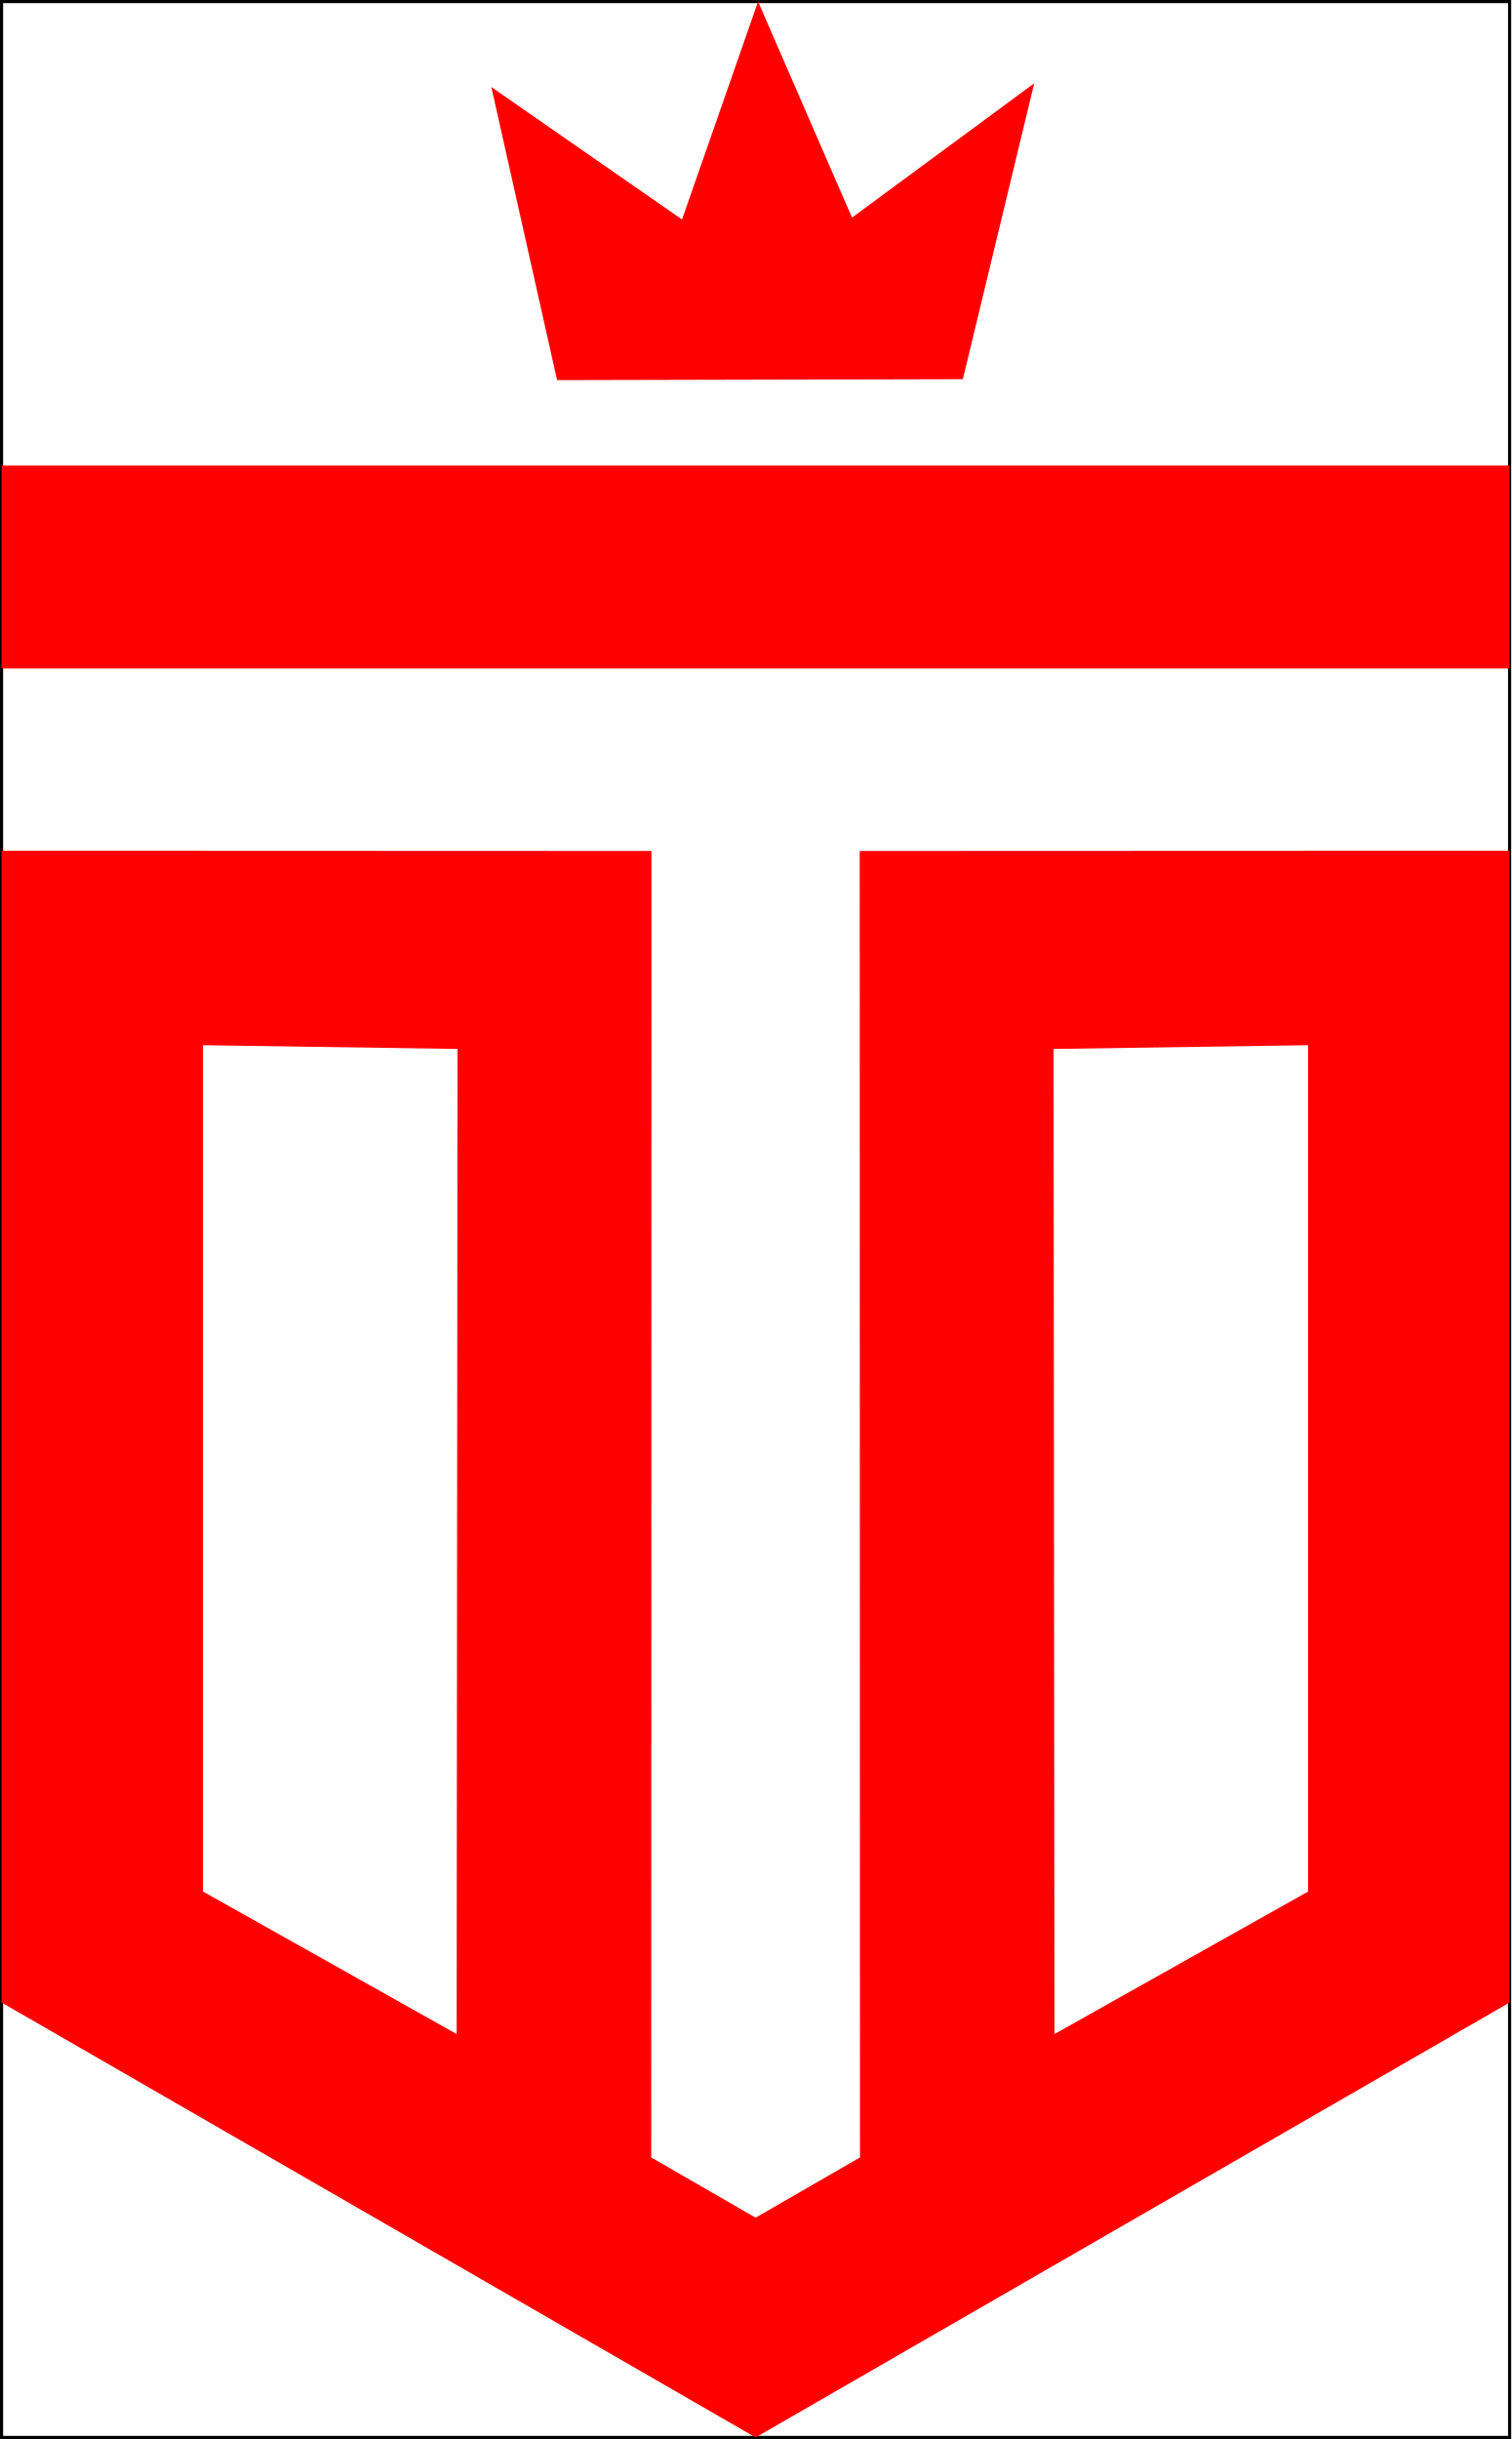
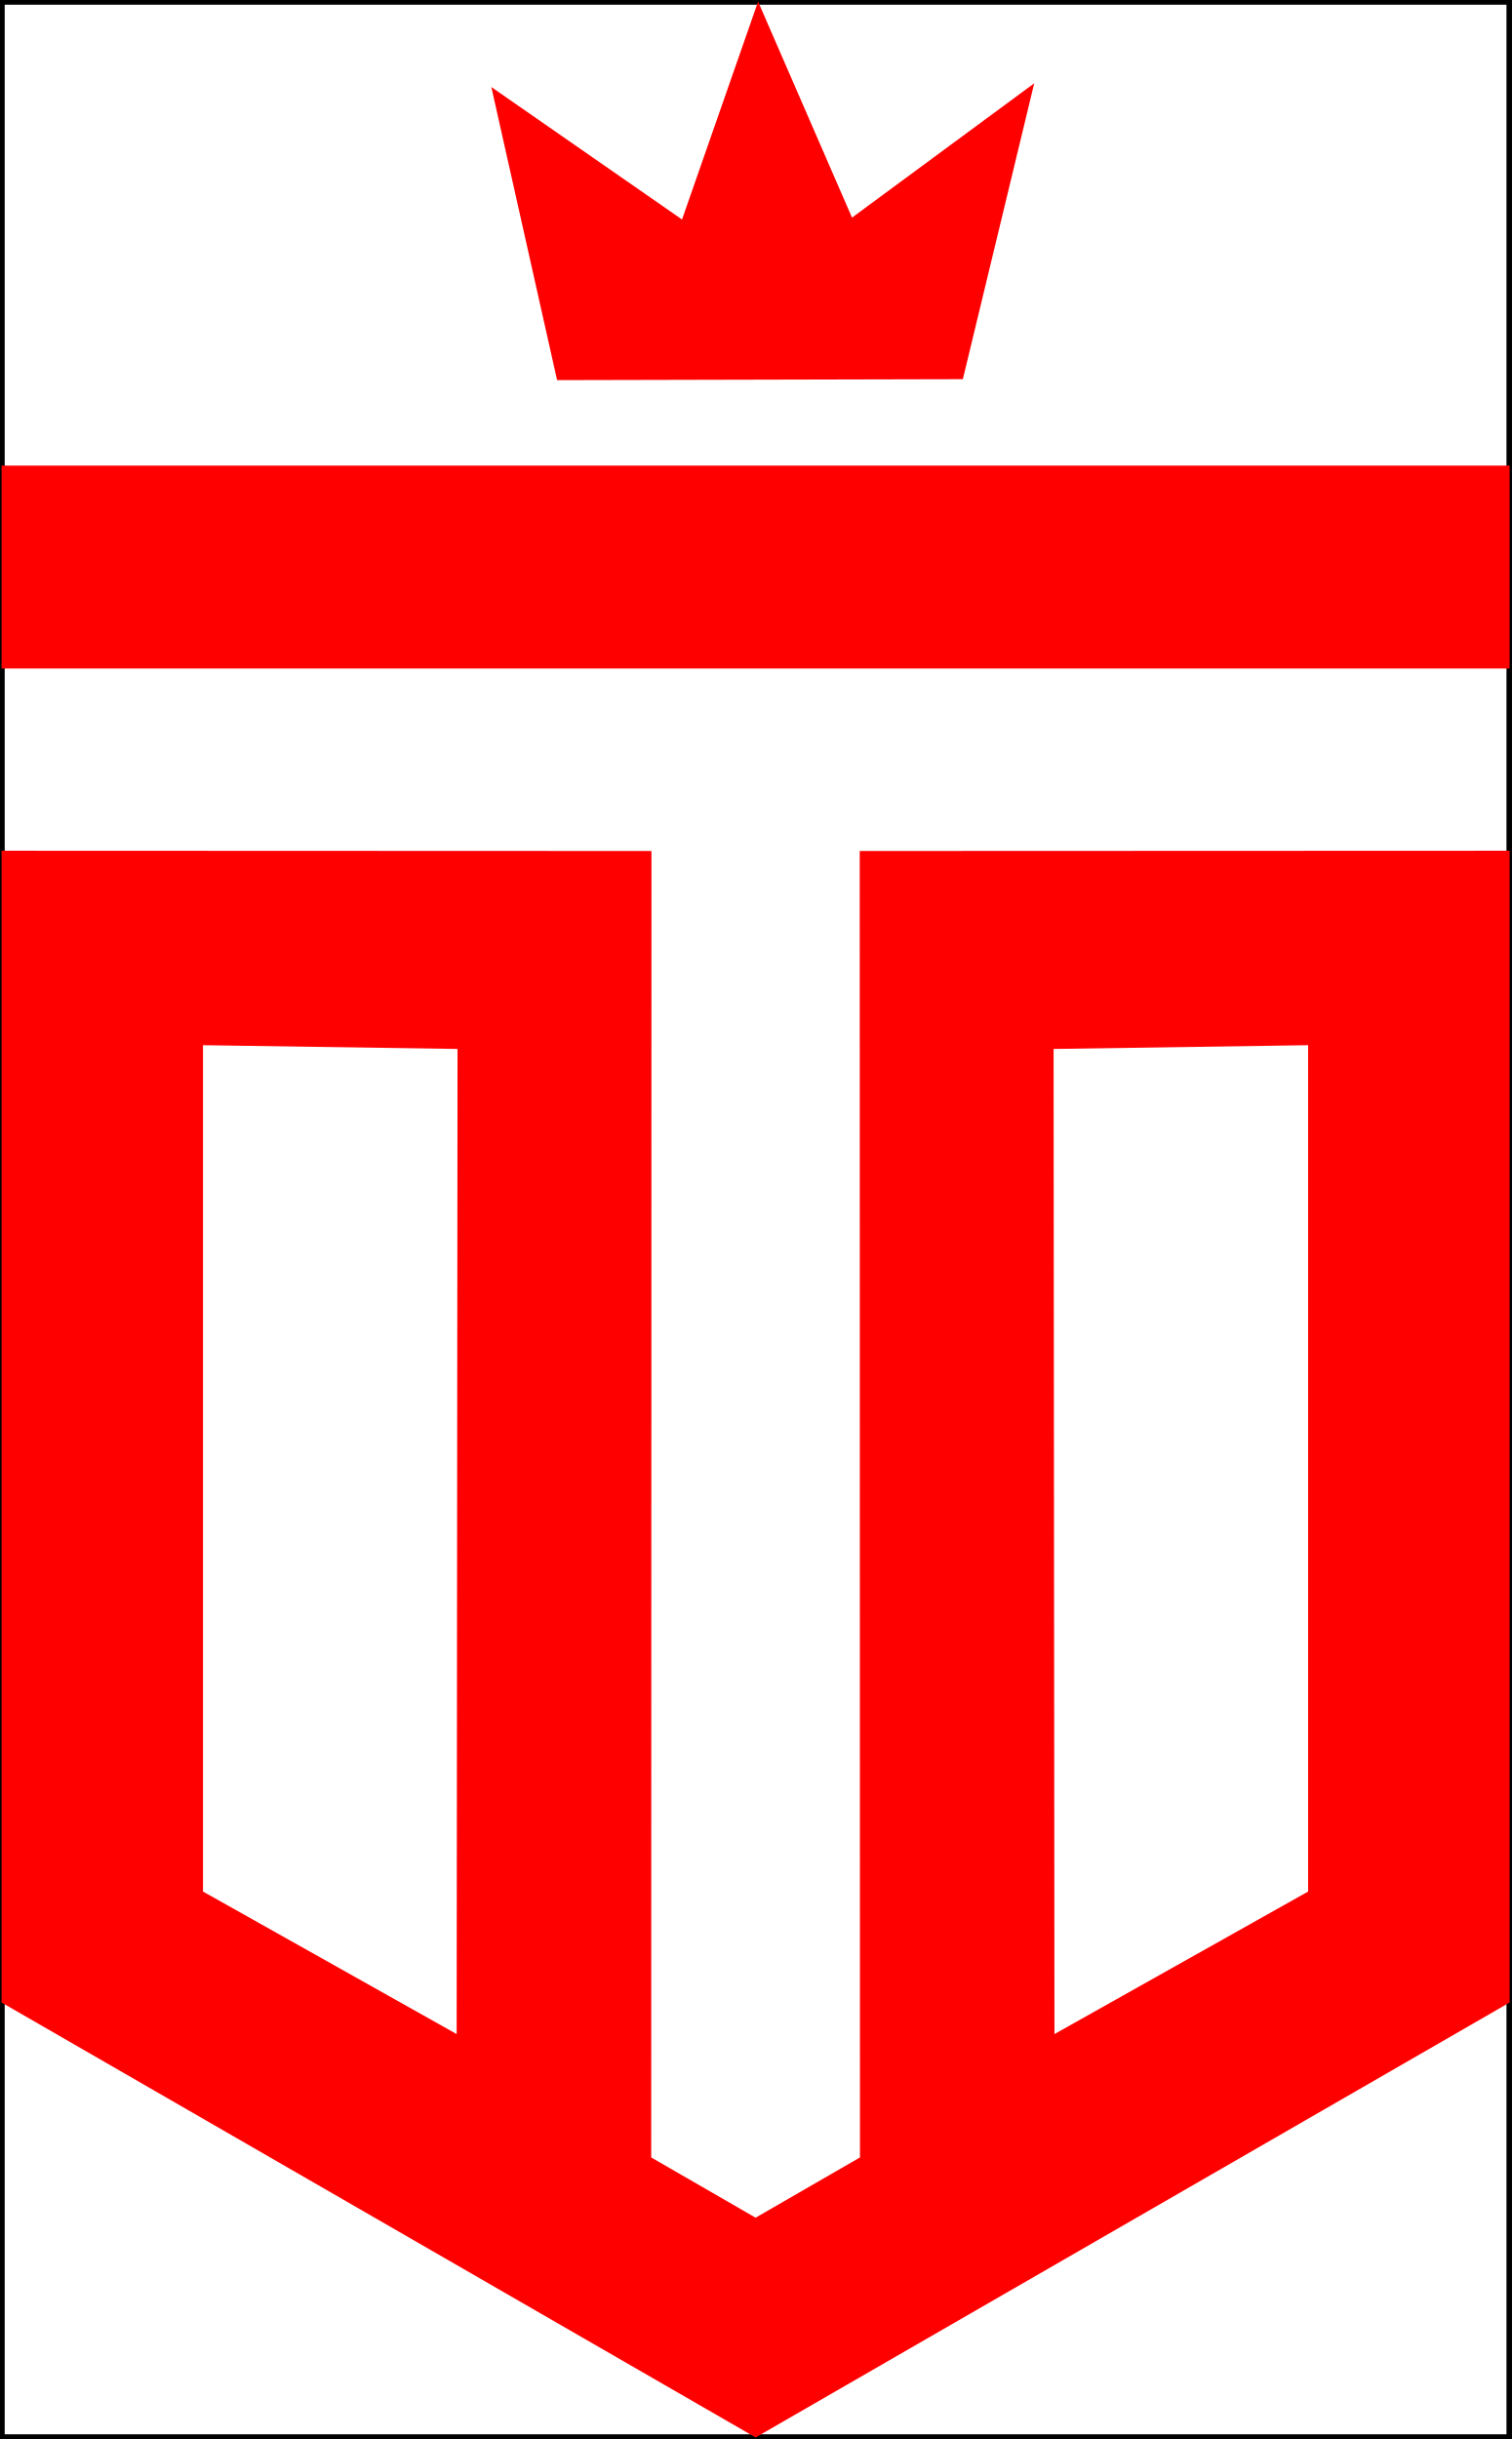
<svg xmlns="http://www.w3.org/2000/svg" id="a" viewBox="0 0 241.34 389.47">
-   <rect x=".25" y=".25" width="240.84" height="388.97" fill="none" stroke="#000" stroke-miterlimit="2.61" stroke-width=".5" />
-   <path d="m120.67,389.22l120.42-69.45-120.42,69.45h0Zm-16.63-253.33l-103.79-.04v183.92l120.42,69.45.28-.16,120.14-69.29v-183.92l-103.79.04.04,208.62-16.67,9.62-16.67-9.62.04-208.62h0Zm64.22,31.61l40.65-.6v135.15l-40.51,22.76-.14-157.31h0Zm-95.19,0l-.14,157.31-40.51-22.76v-135.15l40.65.6Z" fill="red" fill-rule="evenodd" stroke-width="0" />
-   <rect x=".25" y="74.35" width="240.84" height="32.4" fill="red" stroke-width="0" />
-   <polygon points="153.77 60.55 88.97 60.7 78.47 13.9 108.92 35.05 121.07 .25 136.07 34.75 165.17 13.3 153.77 60.55" fill="red" fill-rule="evenodd" stroke-width="0" />
+   <rect x=".25" y=".25" width="240.84" height="388.97" fill="none" stroke="#000" stroke-miterlimit="2.61" strokeWidth=".5" />
+   <path d="m120.67,389.22l120.42-69.45-120.42,69.45h0Zm-16.63-253.33l-103.79-.04v183.92l120.42,69.45.28-.16,120.14-69.29v-183.92l-103.79.04.04,208.62-16.67,9.62-16.67-9.62.04-208.62h0Zm64.22,31.61l40.65-.6v135.15l-40.51,22.76-.14-157.31h0Zm-95.19,0l-.14,157.31-40.51-22.76v-135.15l40.65.6Z" fill="red" fill-rule="evenodd" strokeWidth="0" />
+   <rect x=".25" y="74.35" width="240.84" height="32.4" fill="red" strokeWidth="0" />
+   <polygon points="153.77 60.55 88.97 60.7 78.47 13.9 108.92 35.05 121.07 .25 136.07 34.75 165.17 13.3 153.77 60.55" fill="red" fill-rule="evenodd" strokeWidth="0" />
</svg>
